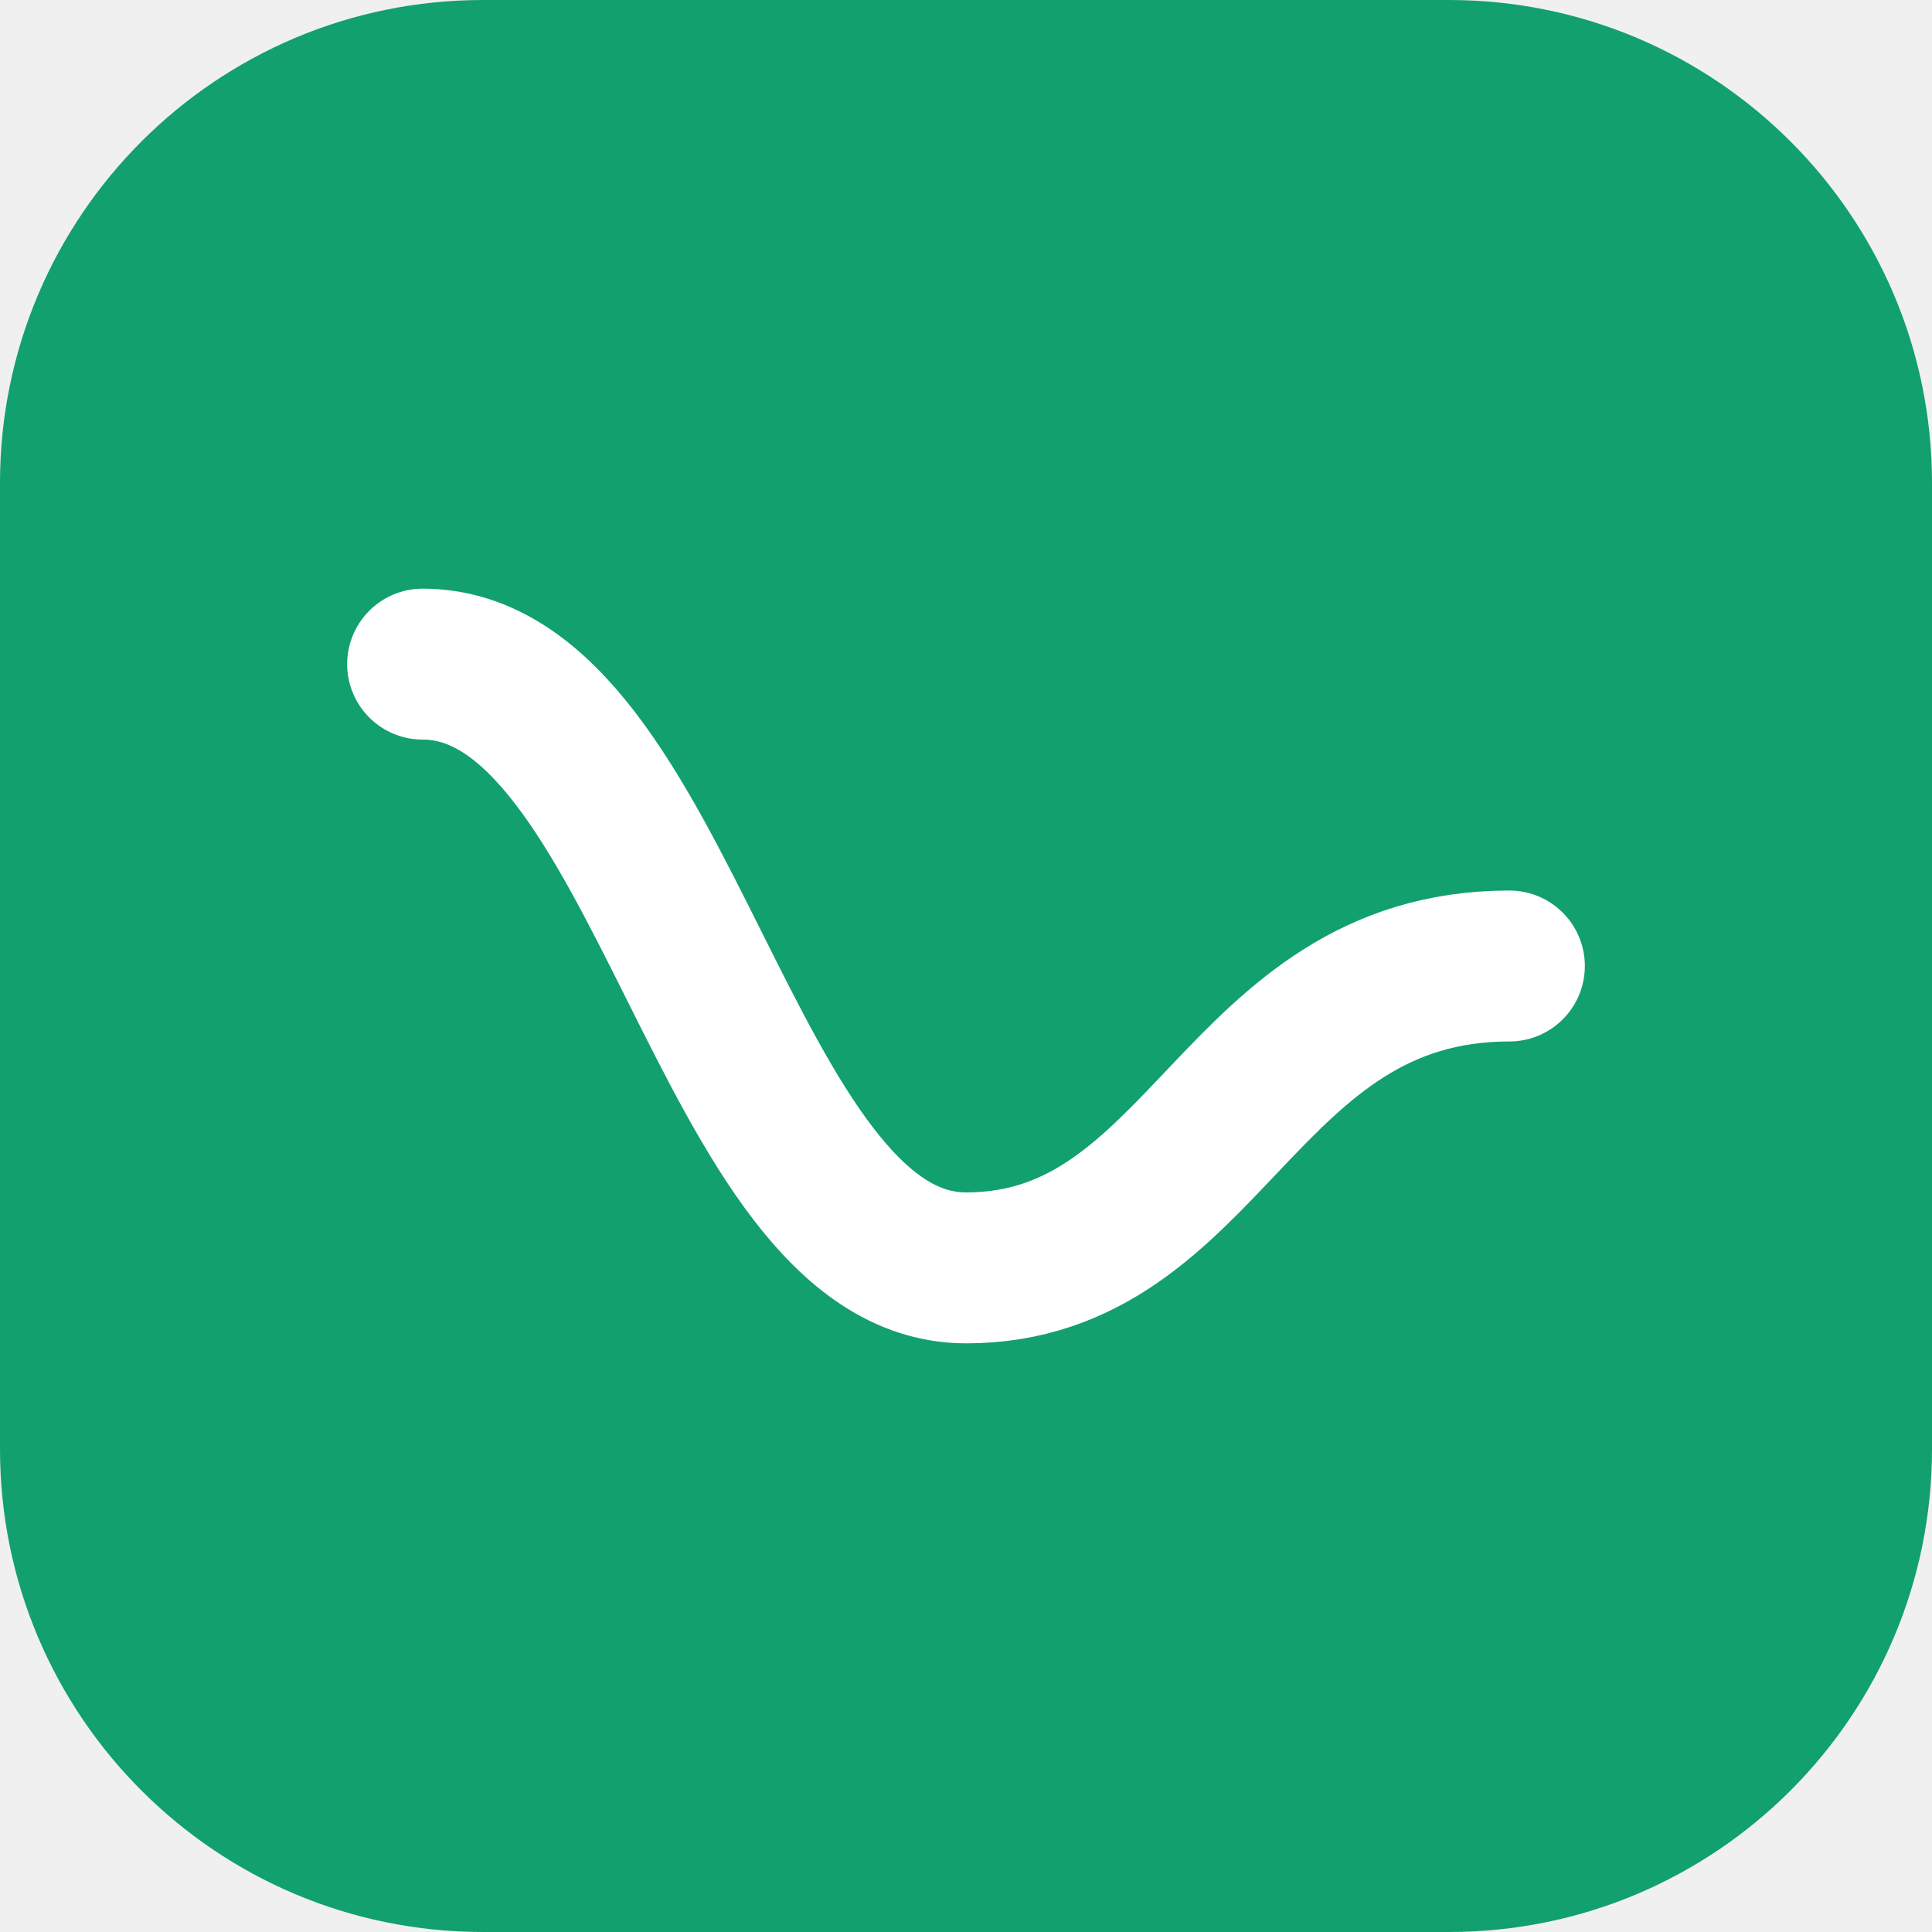
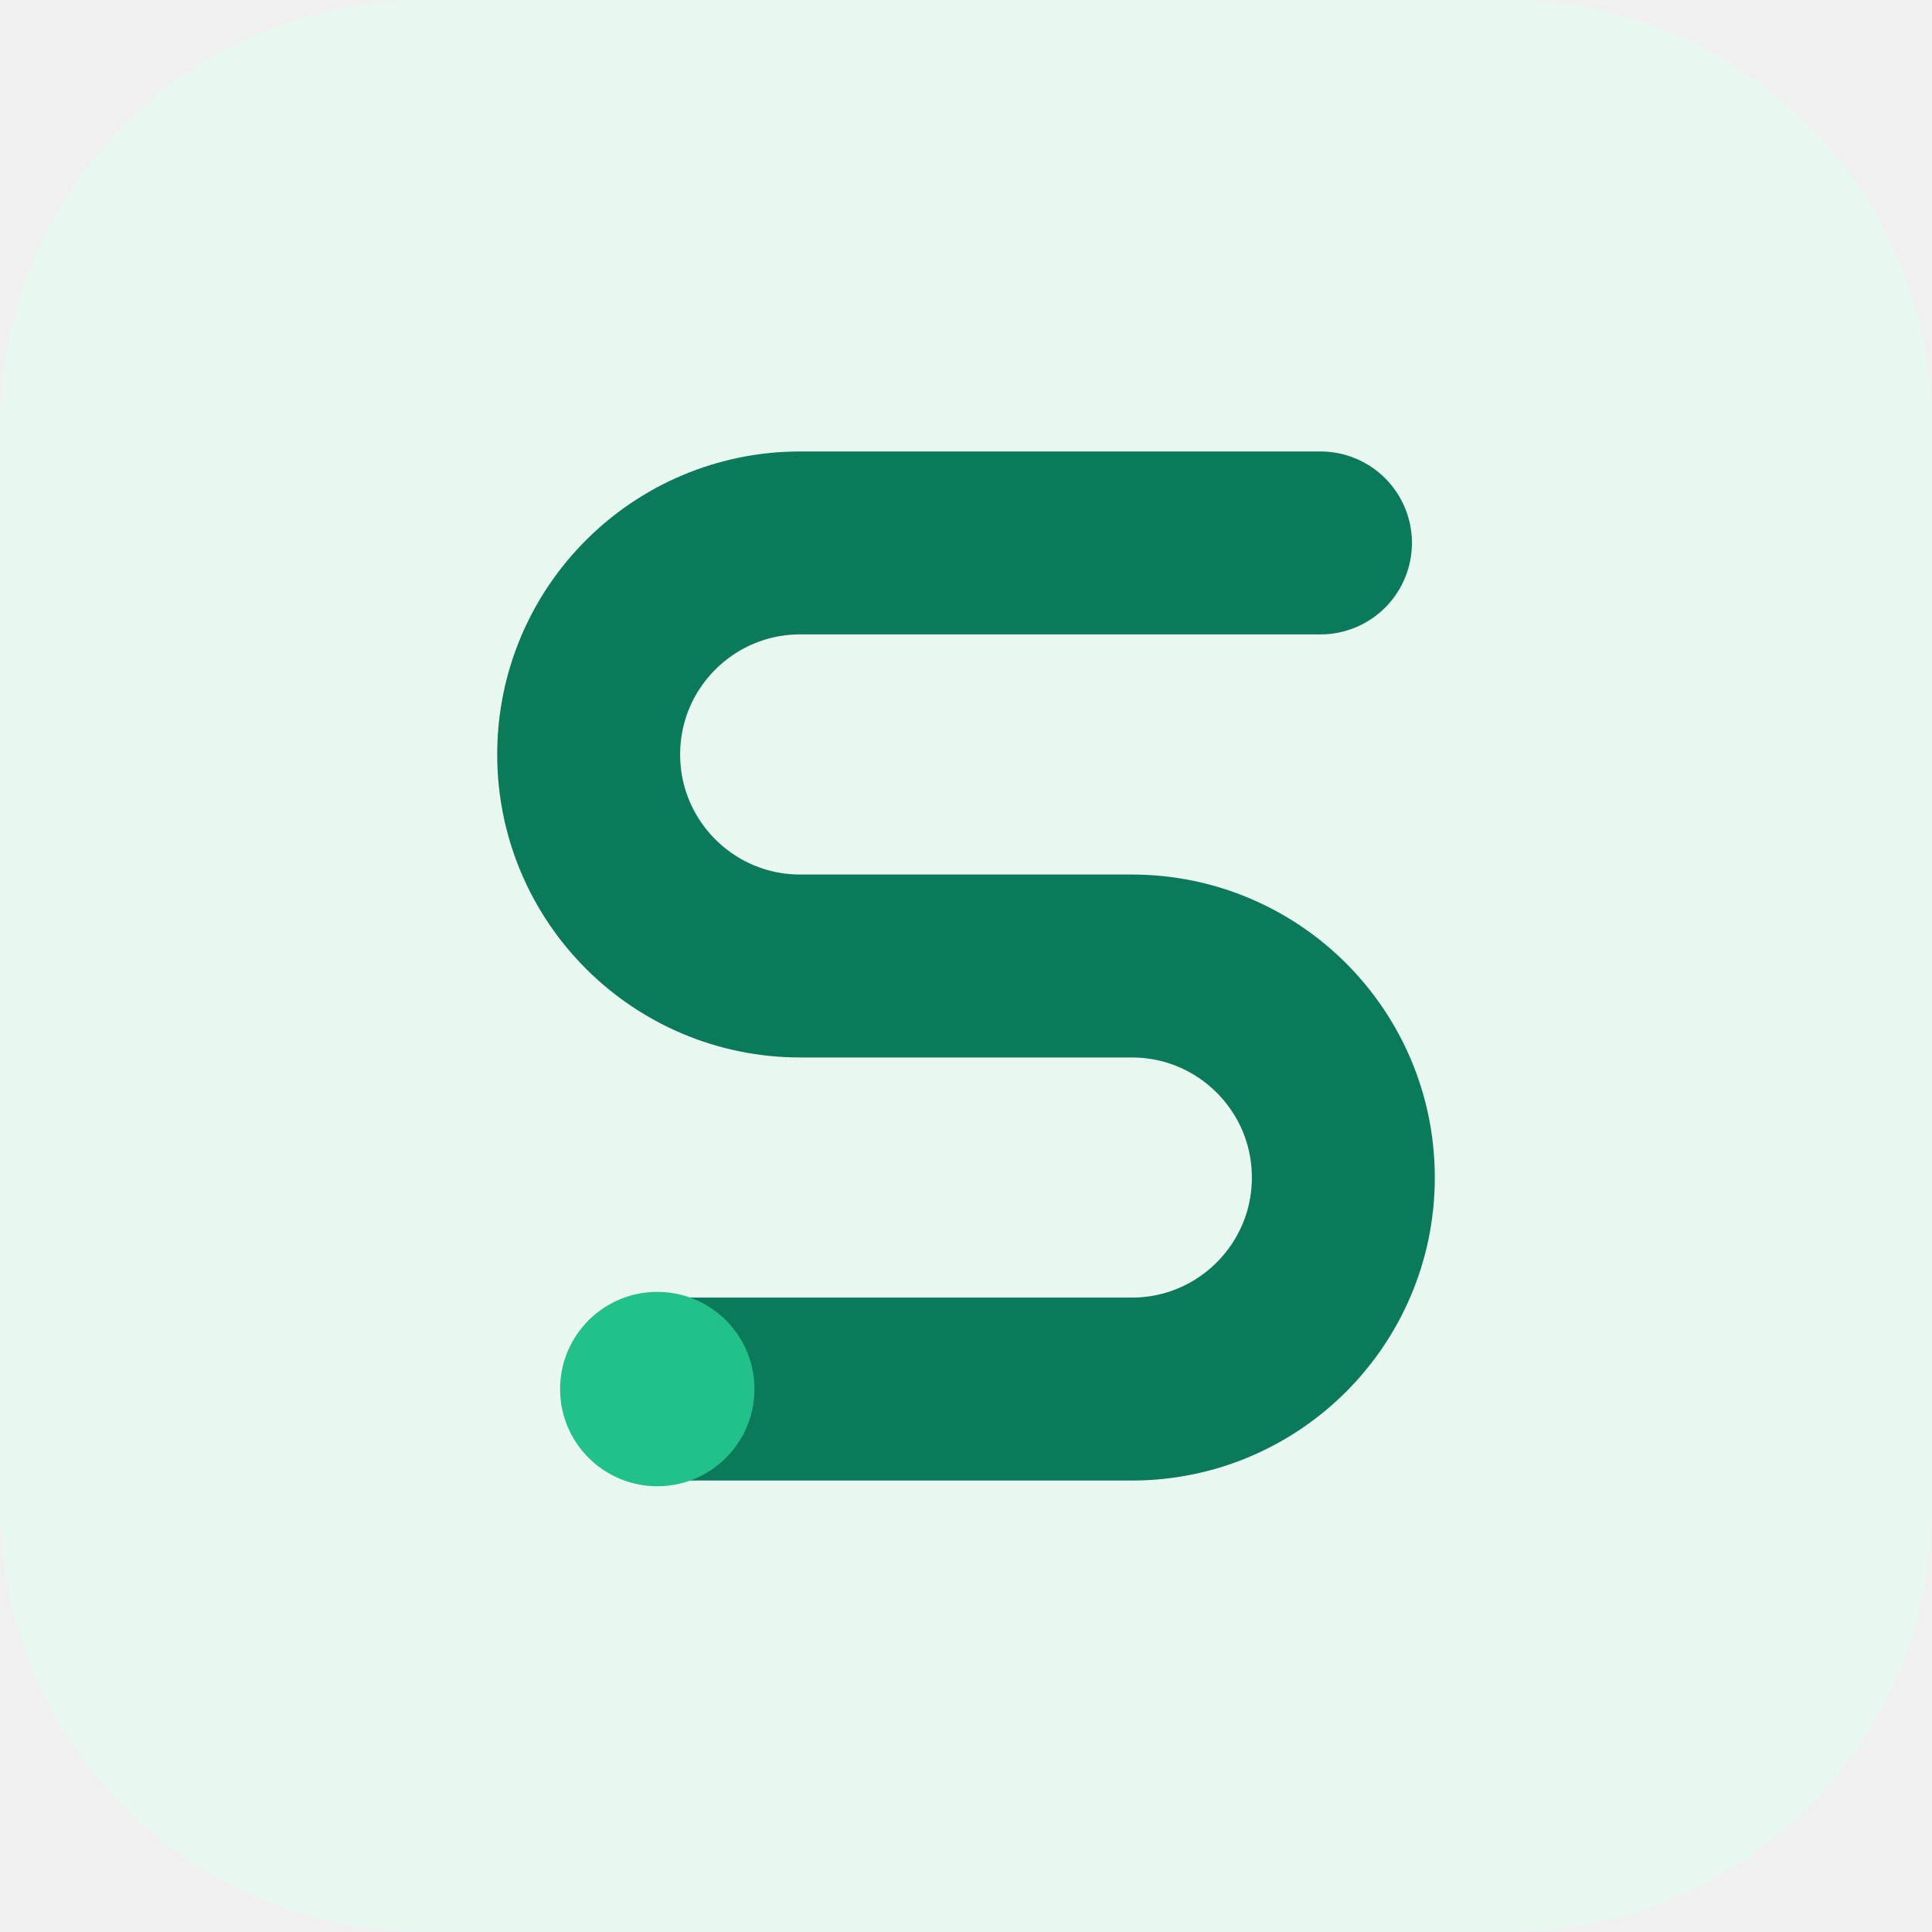
- <svg xmlns="http://www.w3.org/2000/svg" viewBox="0 0 32 32">
-   <rect width="32" height="32" rx="8" fill="#12A06E" />
-   <path d="M7 11c4 0 5 10 9 10s4.5-5 9-5" fill="none" stroke="#fff" stroke-width="2.5" stroke-linecap="round" />
+ <svg xmlns="http://www.w3.org/2000/svg" viewBox="0 0 512 512" width="512" height="512" role="img" aria-label="SlimLog">
+   <rect width="512" height="512" rx="112.64" fill="#E9F7F1" />
+   <g transform="translate(107.52 107.52) scale(3.030204) translate(0 -4)">
+     <path d="M80 16H34.5A18.5 18.5 0 0 0 34.5 53H63.5A18.5 18.5 0 0 1 63.5 90H22" fill="none" stroke="#0B7A5A" stroke-width="16" stroke-linecap="round" stroke-linejoin="round" />
+     <circle cx="22" cy="90" r="8.5" fill="#22C08A" />
+   </g>
</svg>
